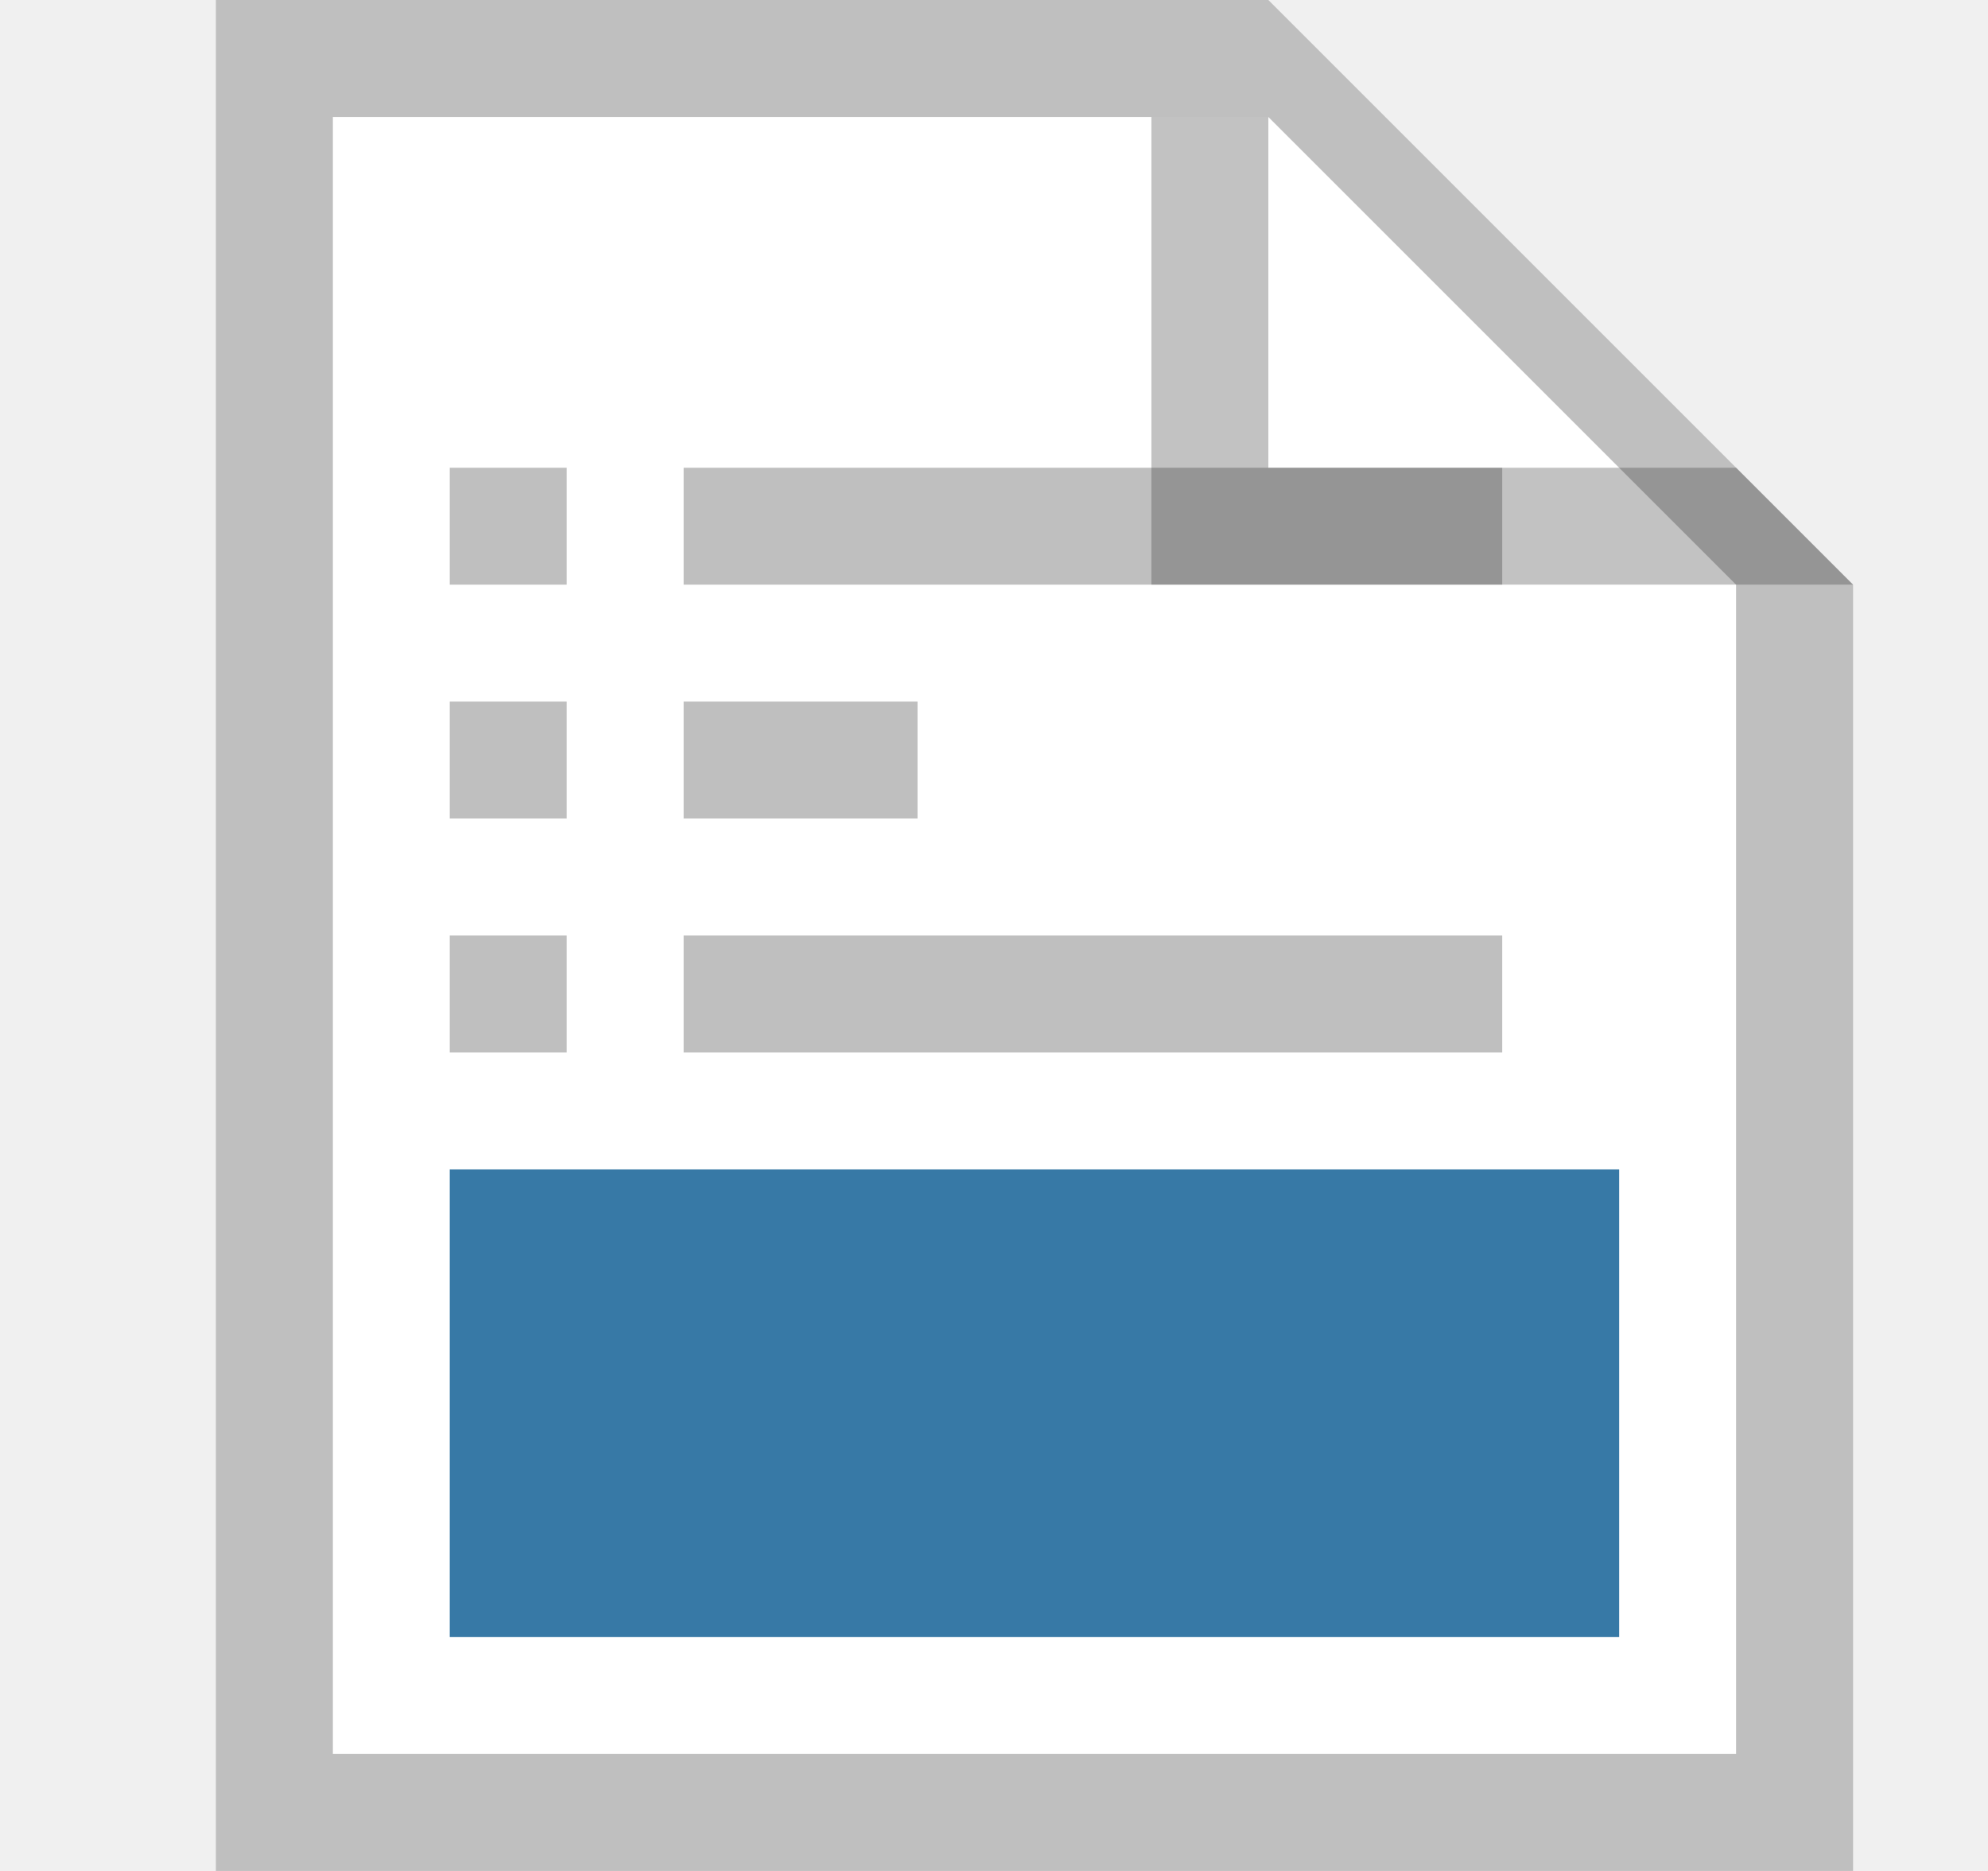
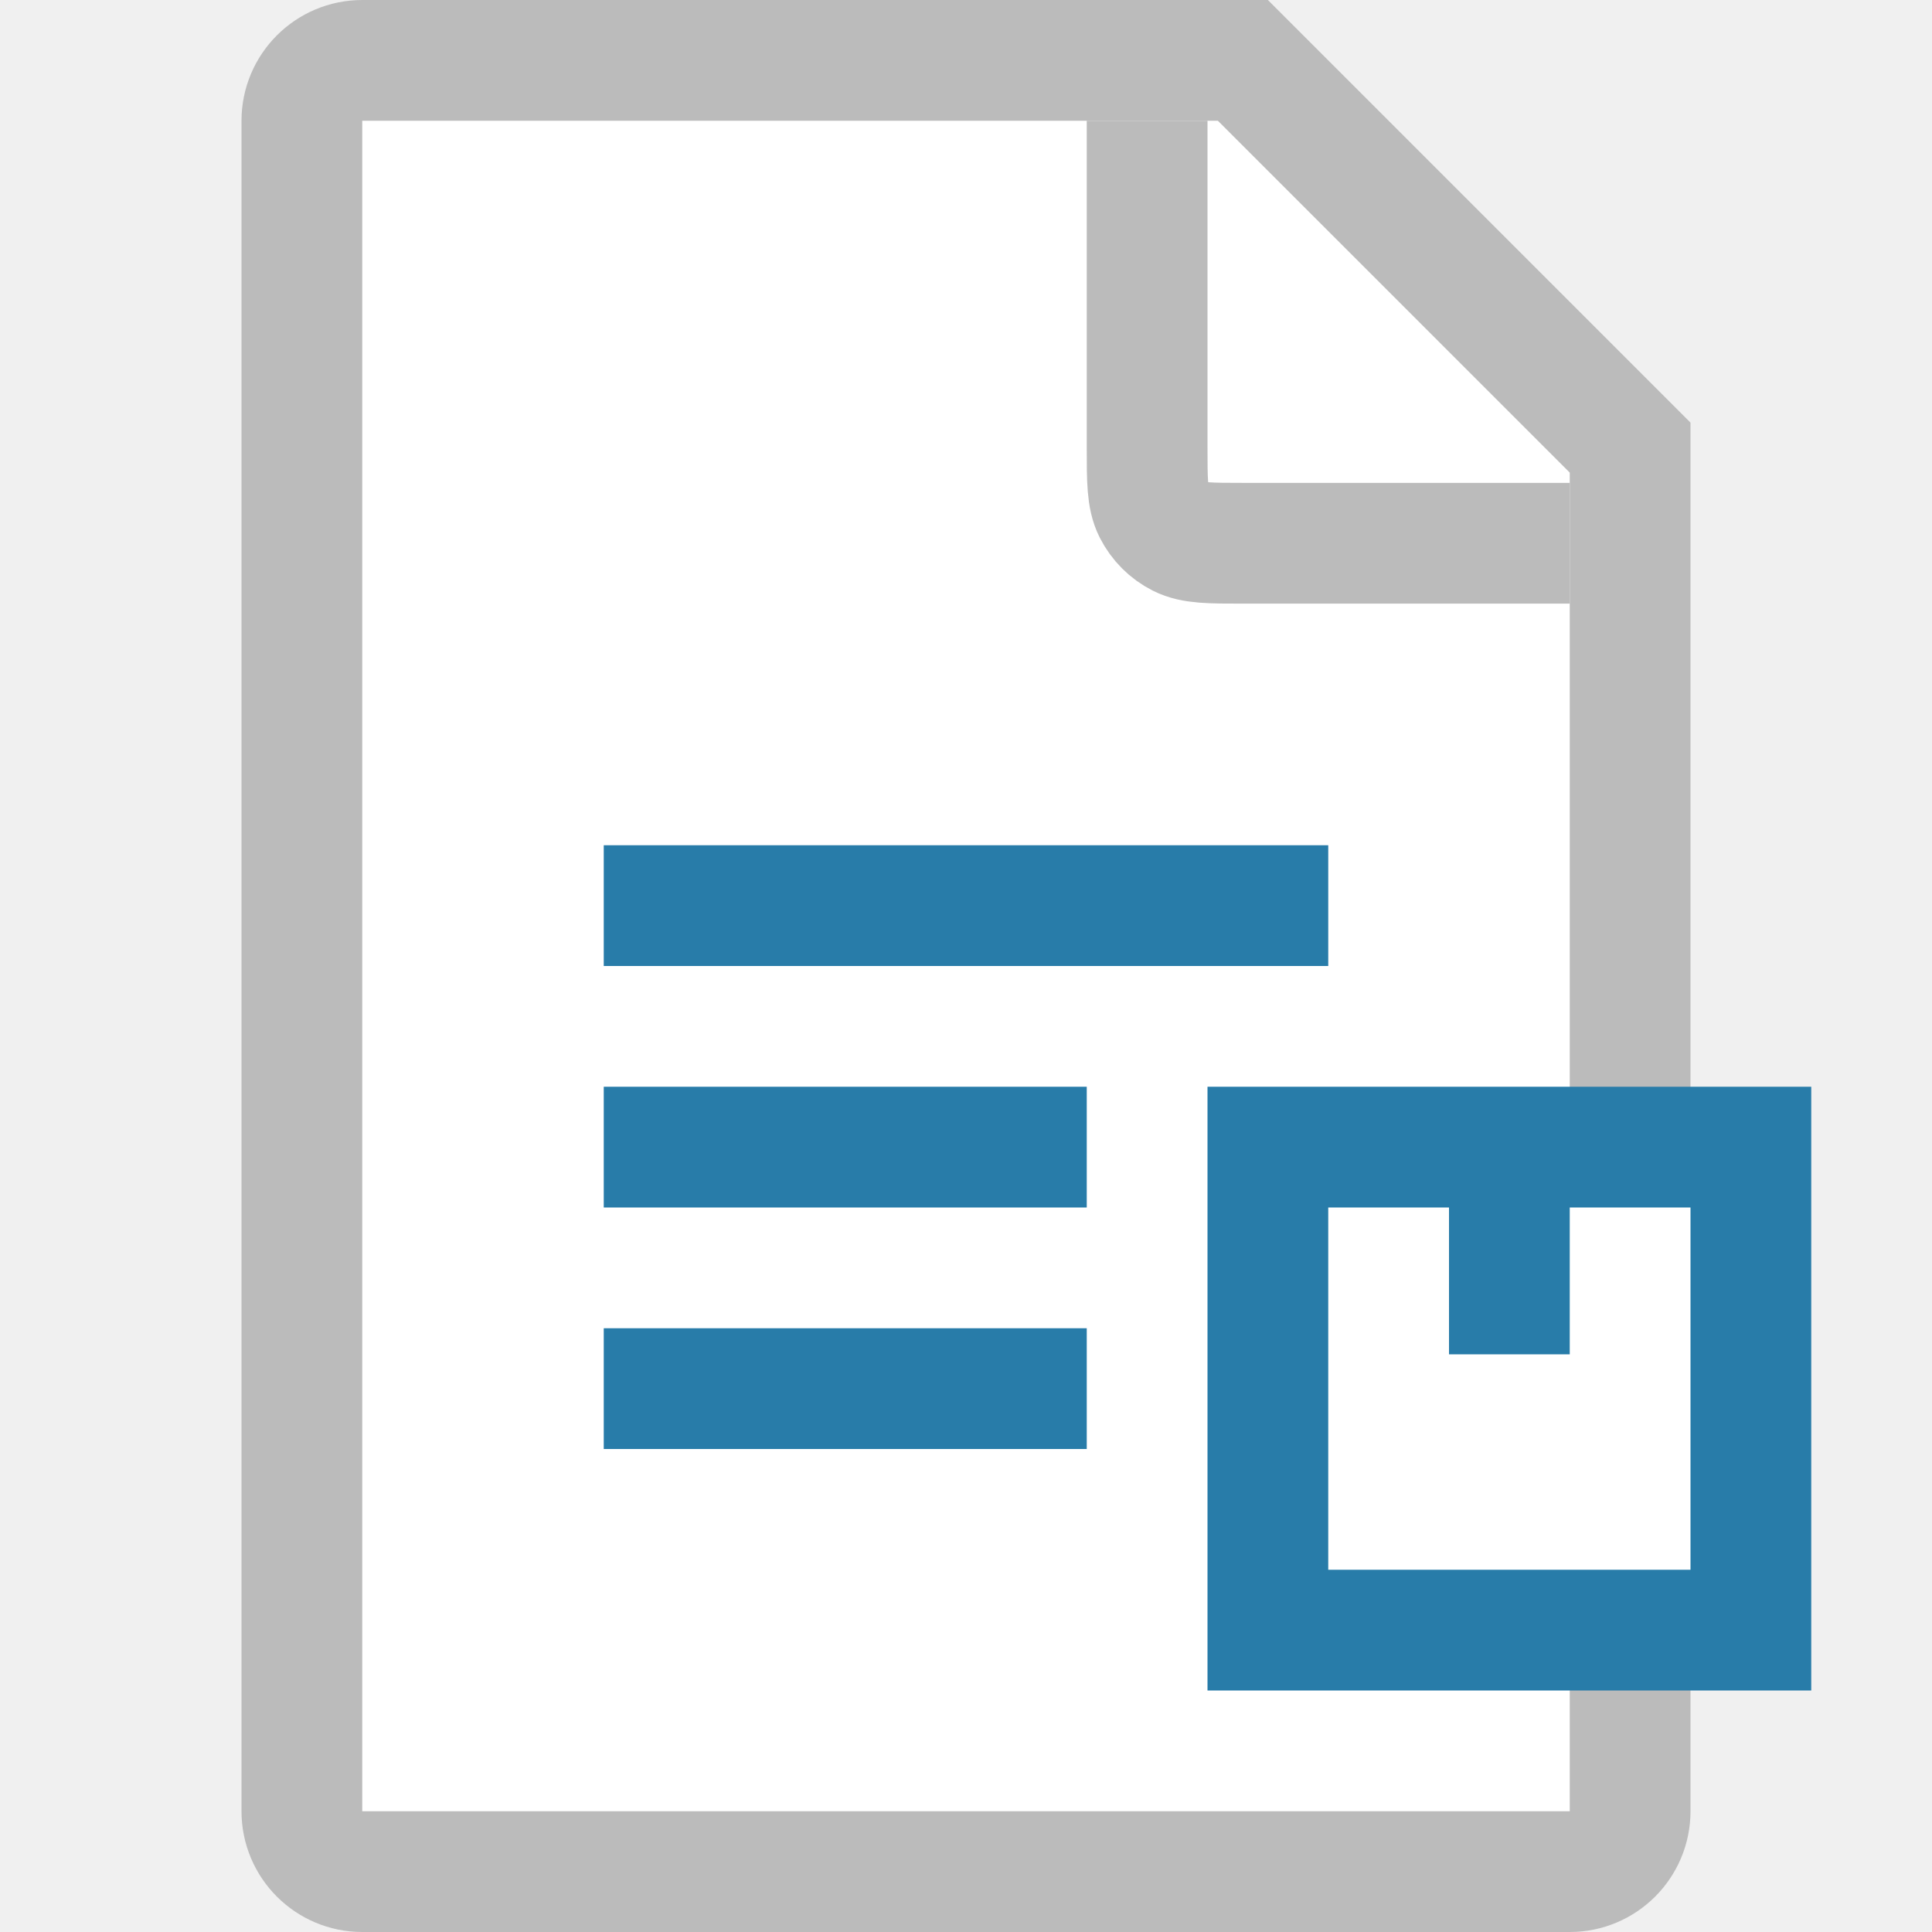
- <svg xmlns="http://www.w3.org/2000/svg" width="17" height="16" viewBox="0 0 17 16" fill="none">
-   <path d="M2.846 1H10.846L14.846 5V15H2.846V1Z" fill="white" />
-   <path fill-rule="evenodd" clip-rule="evenodd" d="M14.846 5L10.846 1H2.846V15H14.846V5ZM10.846 0L15.846 5V16H1.846V0H10.846Z" fill="#BFBFBF" />
-   <rect x="3.846" y="10" width="10" height="4" fill="#3779A6" />
-   <path d="M3.846 4H4.846V5H3.846V4Z" fill="#BFBFBF" />
-   <path d="M3.846 6H4.846V7H3.846V6Z" fill="#BFBFBF" />
-   <path d="M4.846 8H3.846V9H4.846V8Z" fill="#BFBFBF" />
-   <path d="M12.846 8H5.846V9H12.846V8Z" fill="#BFBFBF" />
-   <path d="M7.846 6H5.846V7H7.846V6Z" fill="#BFBFBF" />
-   <path d="M12.846 4H5.846V5H12.846V4Z" fill="#BFBFBF" />
-   <path opacity="0.3" d="M9.846 1H10.846V4H14.846L15.846 5H9.846V1Z" fill="#333333" />
+ <svg xmlns="http://www.w3.org/2000/svg" width="16" height="16" viewBox="0 0 16 16" fill="none">
+   <path d="M2.5 1c0-.276.224-.5.5-.5h7.293L13.5 3.707V15c0 .276-.224.5-.5.5H3c-.276 0-.5-.224-.5-.5V1Z" fill="#fff" stroke="#BBB" />
+   <path d="M9.5 1v2.7c0 .28 0 .42.054.527.048.094.124.171.218.218.107.054.247.054.527.054H13" stroke="#BBB" />
+   <path fill-rule="evenodd" clip-rule="evenodd" d="M11 7H5v1h6V7ZM5 9h4v1H5V9Zm0 2h4v1H5v-1Z" fill="#287CA9" />
+   <path d="M10 9h5v5h-5V9Z" fill="#287CA9" />
+   <path fill-rule="evenodd" clip-rule="evenodd" d="M11 10h1v1.216h1V10h1v3h-3v-3Z" fill="#fff" />
</svg>
